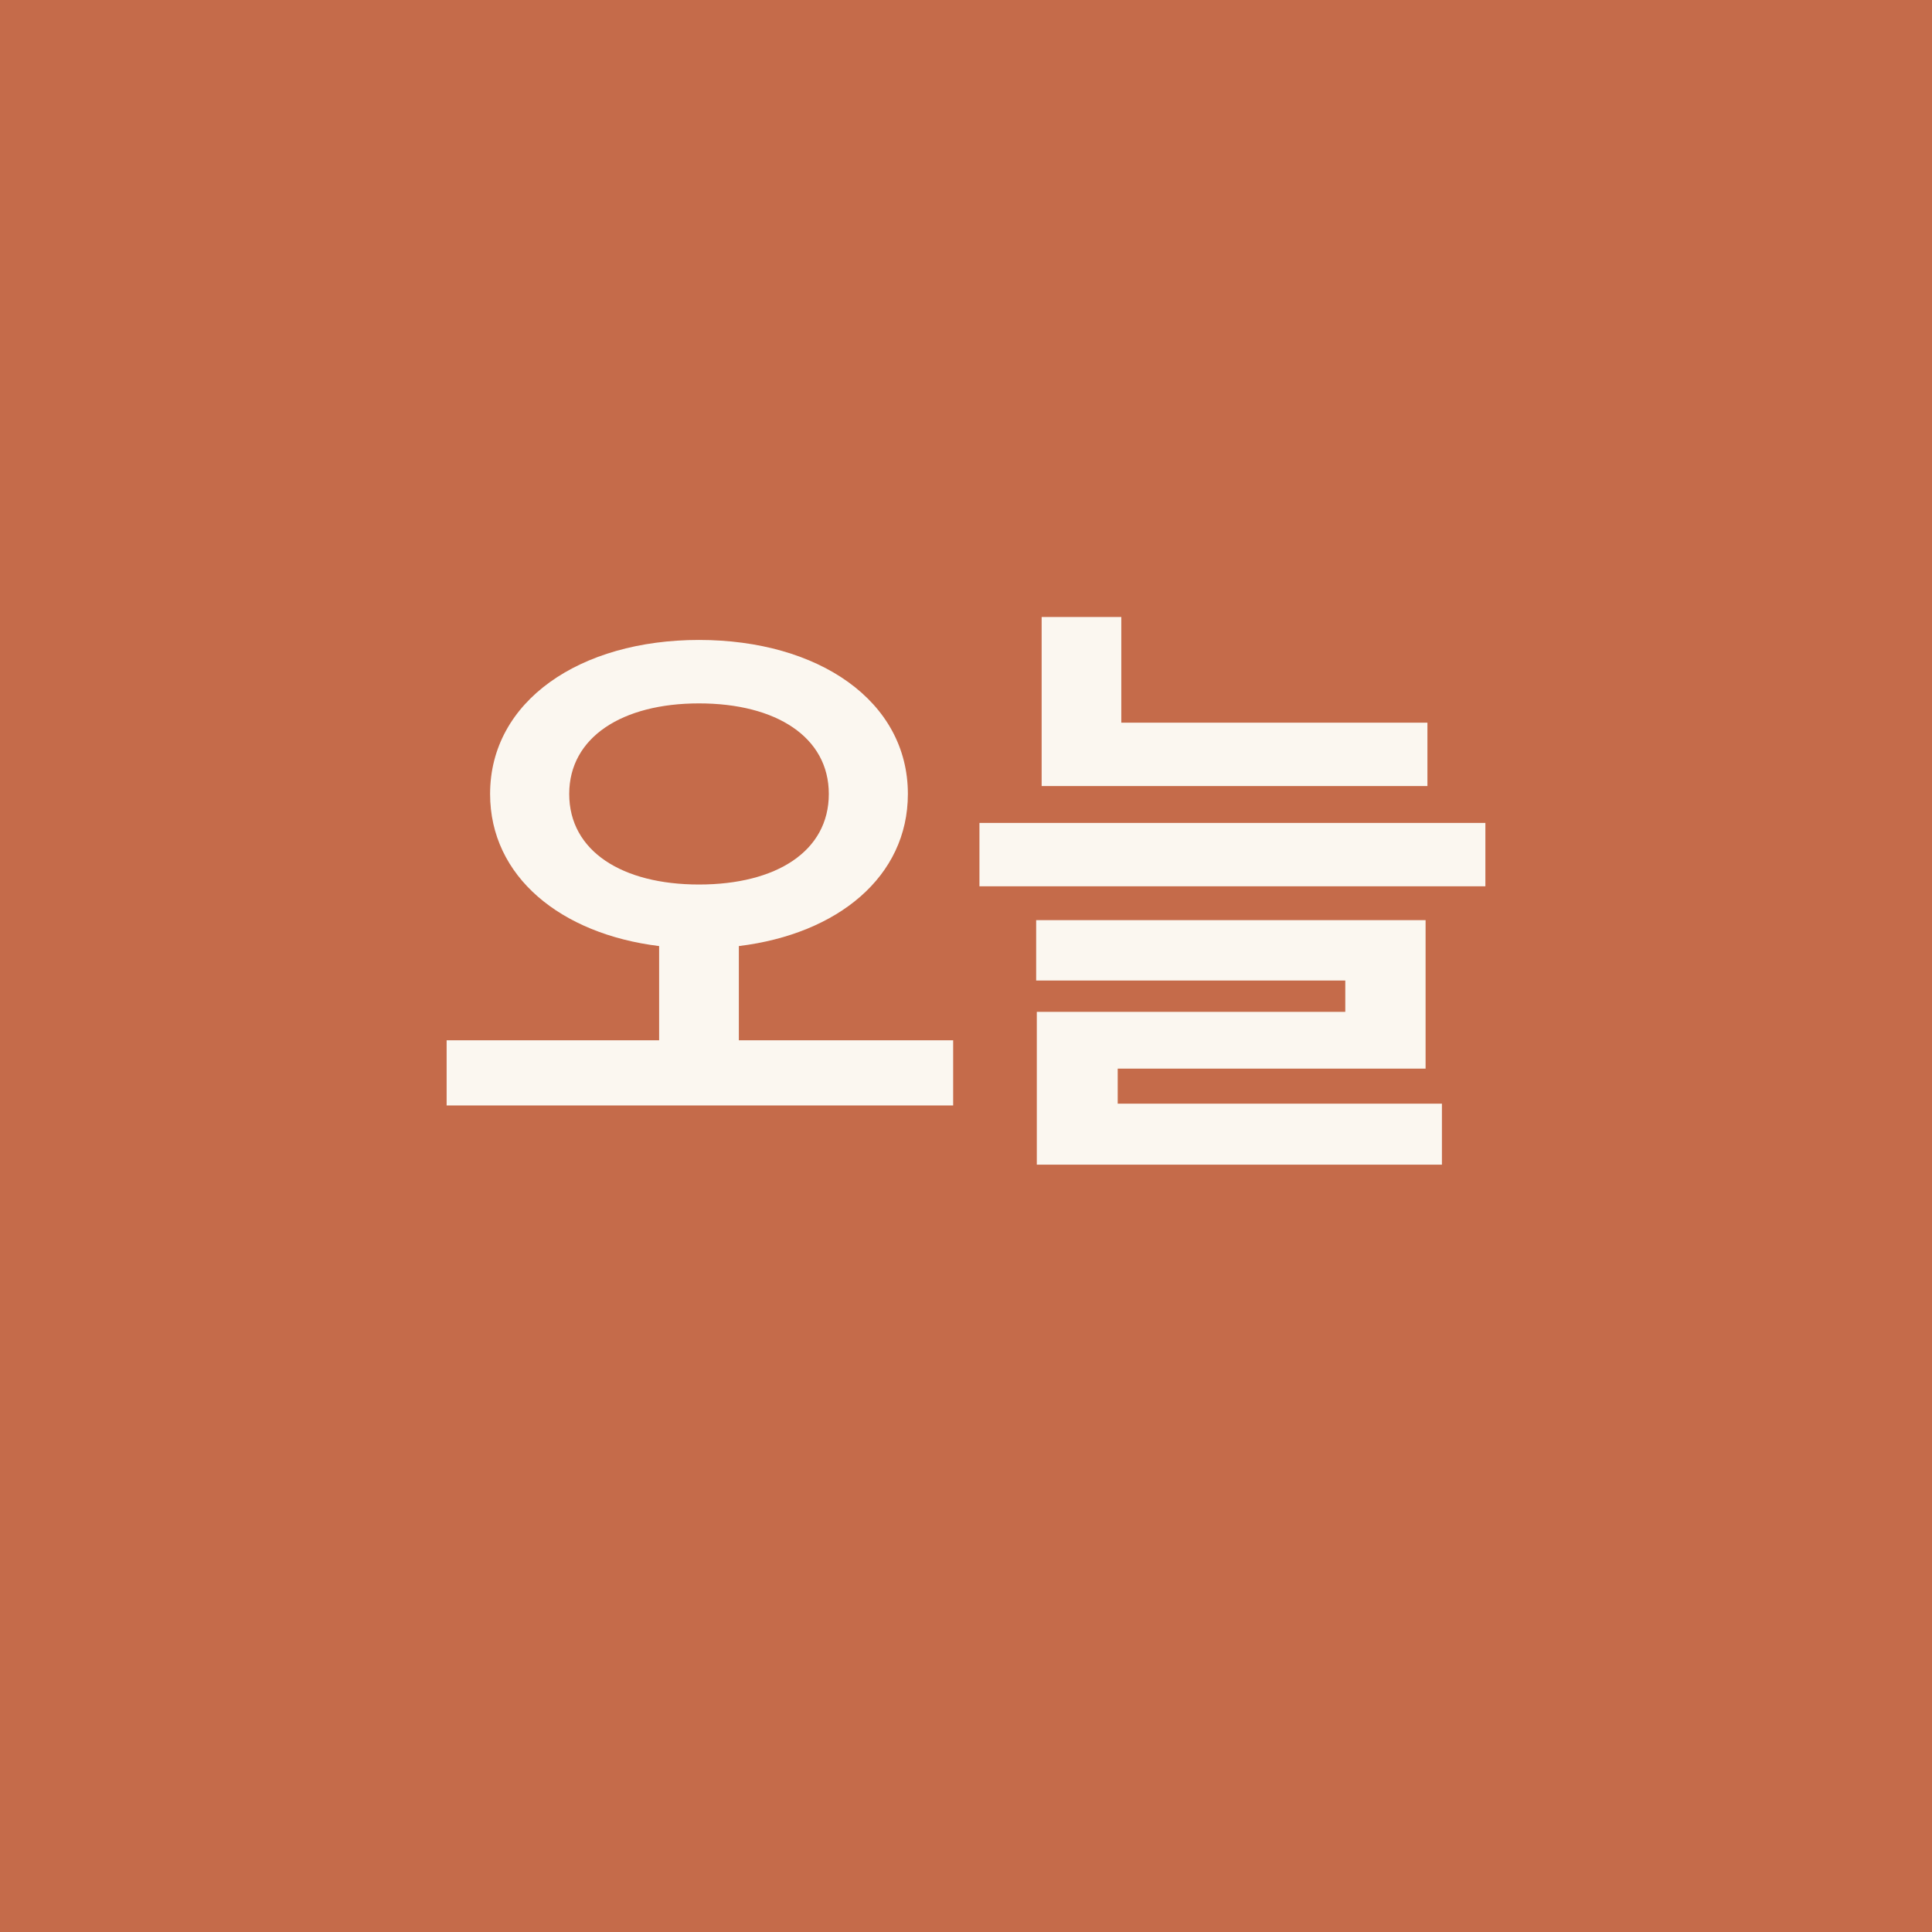
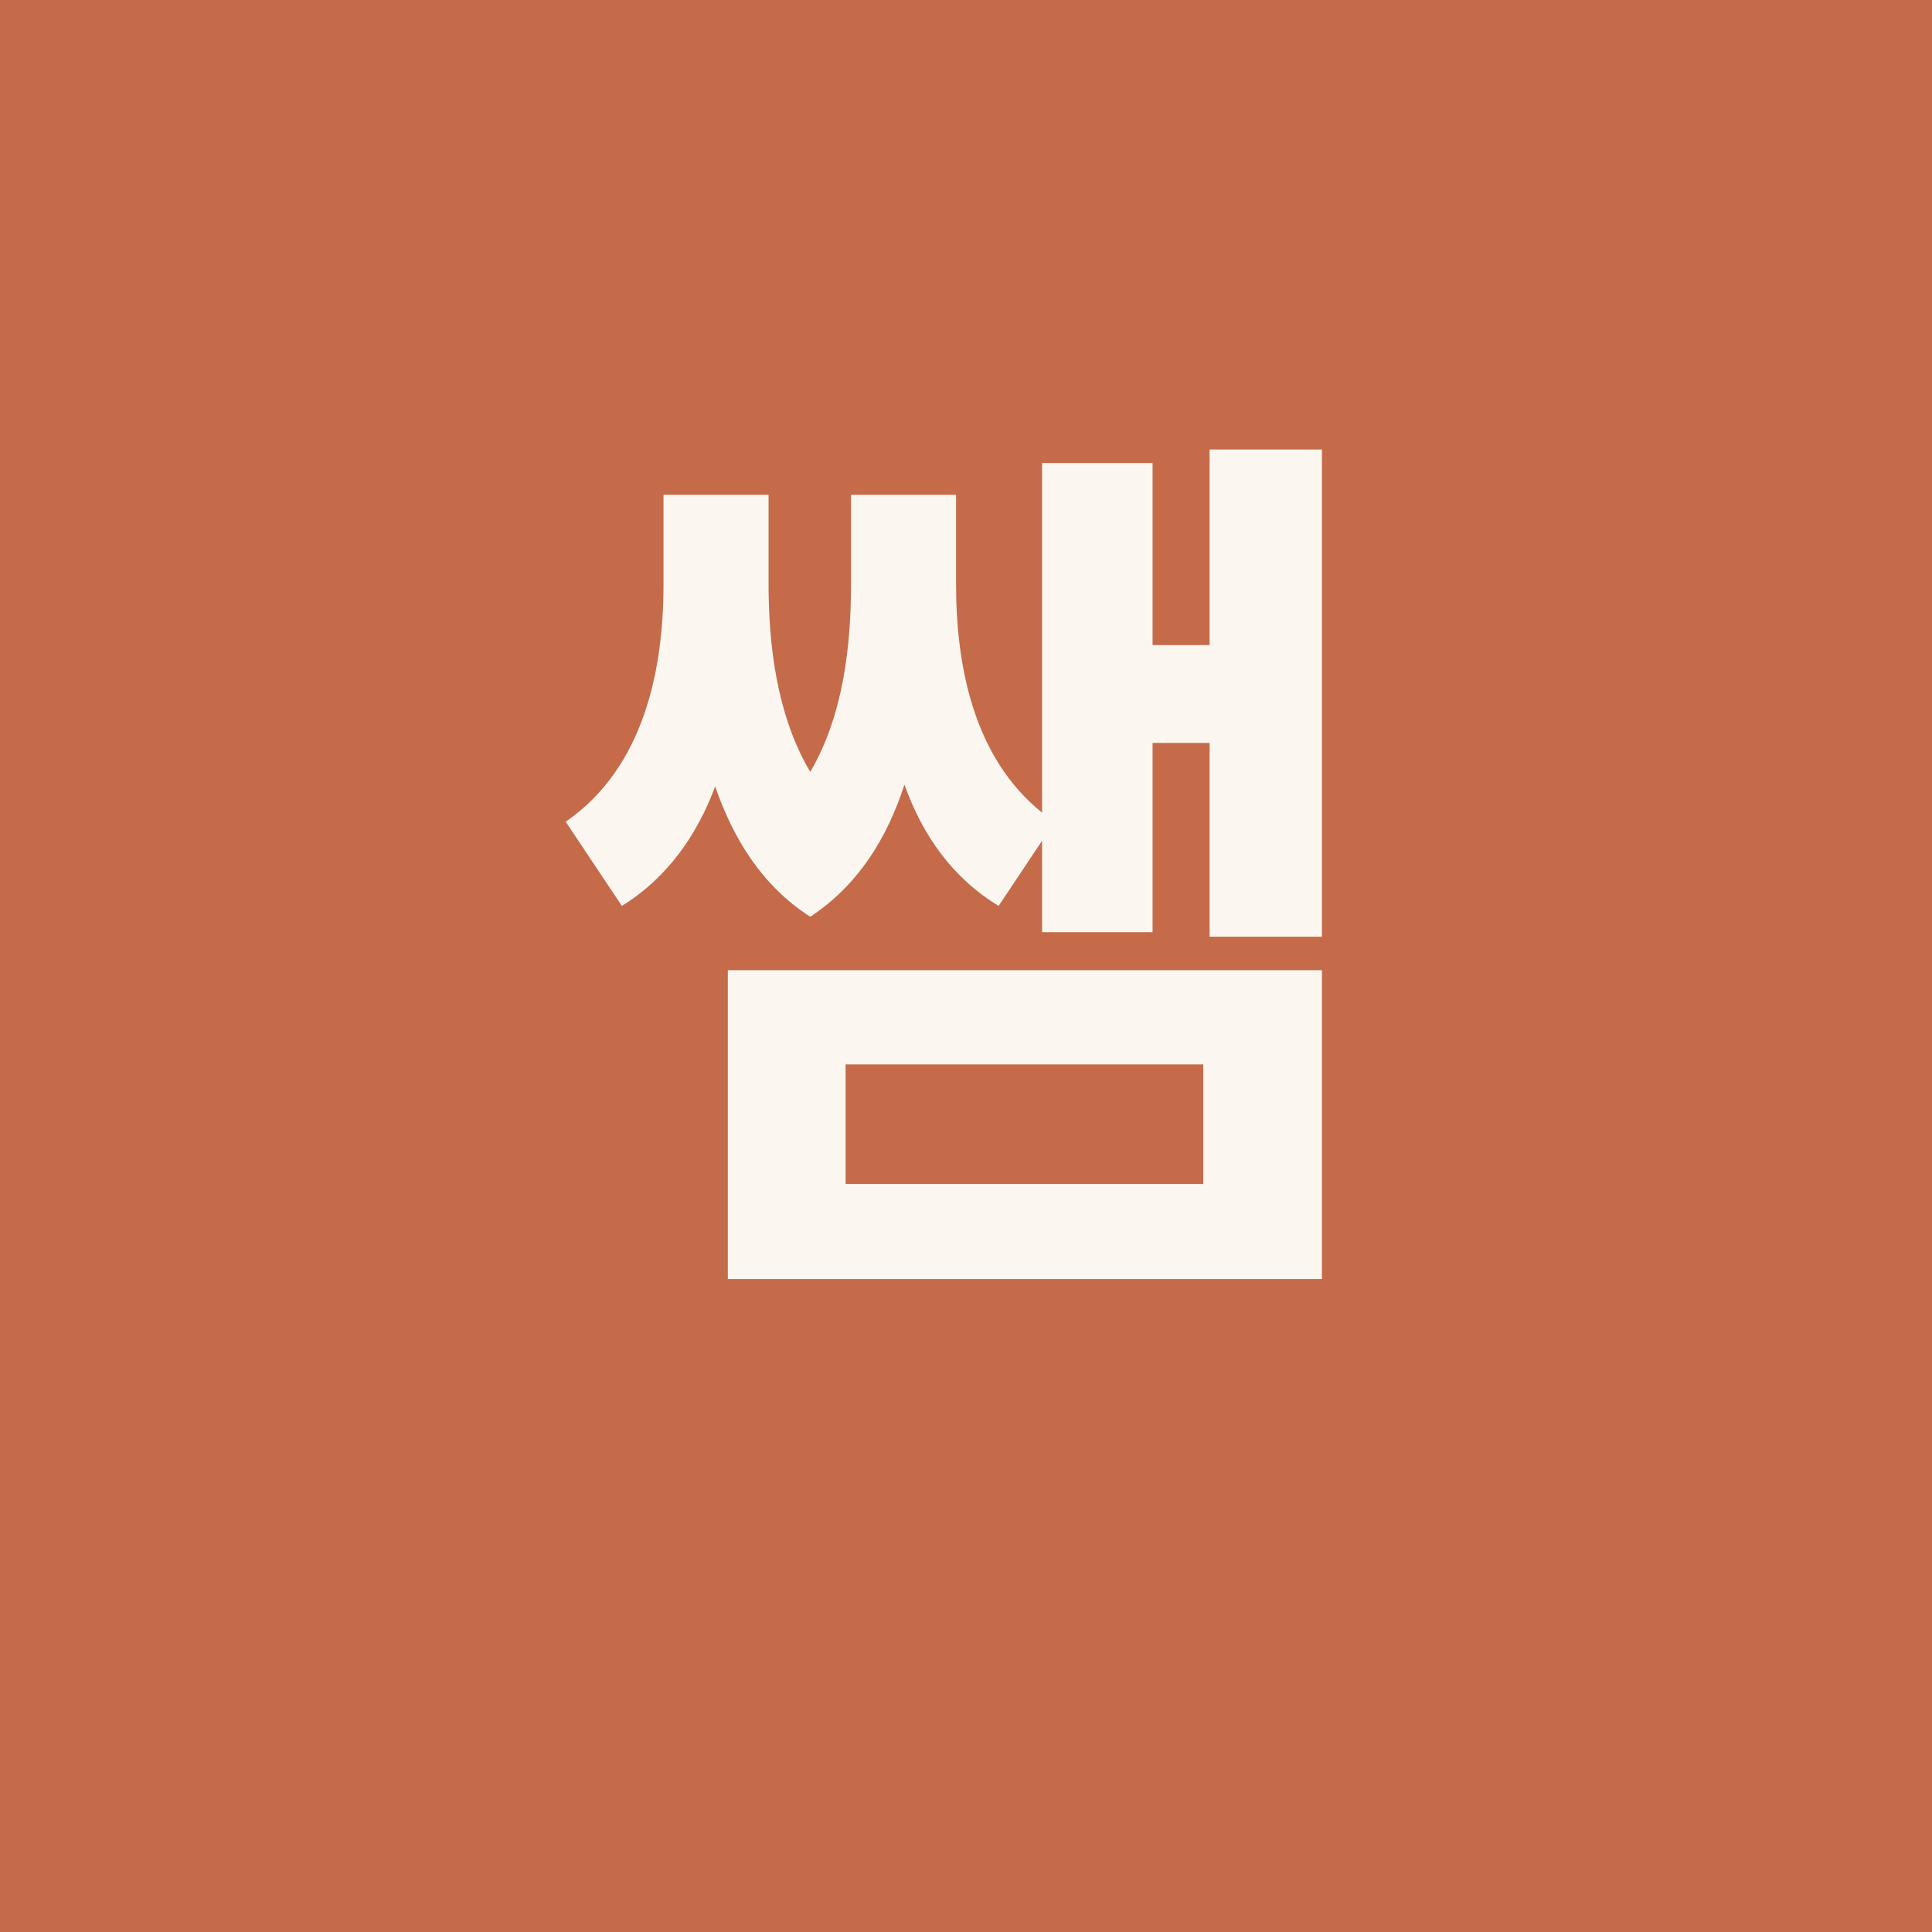
<svg xmlns="http://www.w3.org/2000/svg" viewBox="0 0 512 512">
  <rect width="512" height="512" fill="#C56B4A" />
-   <text x="256" y="296" text-anchor="middle" font-family="-apple-system, 'Segoe UI', system-ui, sans-serif" font-weight="800" font-size="160" fill="#FBF7F0" letter-spacing="-6">오늘</text>
+   <text x="256" y="320" text-anchor="middle" font-family="-apple-system, 'Segoe UI', system-ui, sans-serif" font-weight="800" font-size="240" fill="#FBF7F0" letter-spacing="-6">쌤</text>
</svg>
